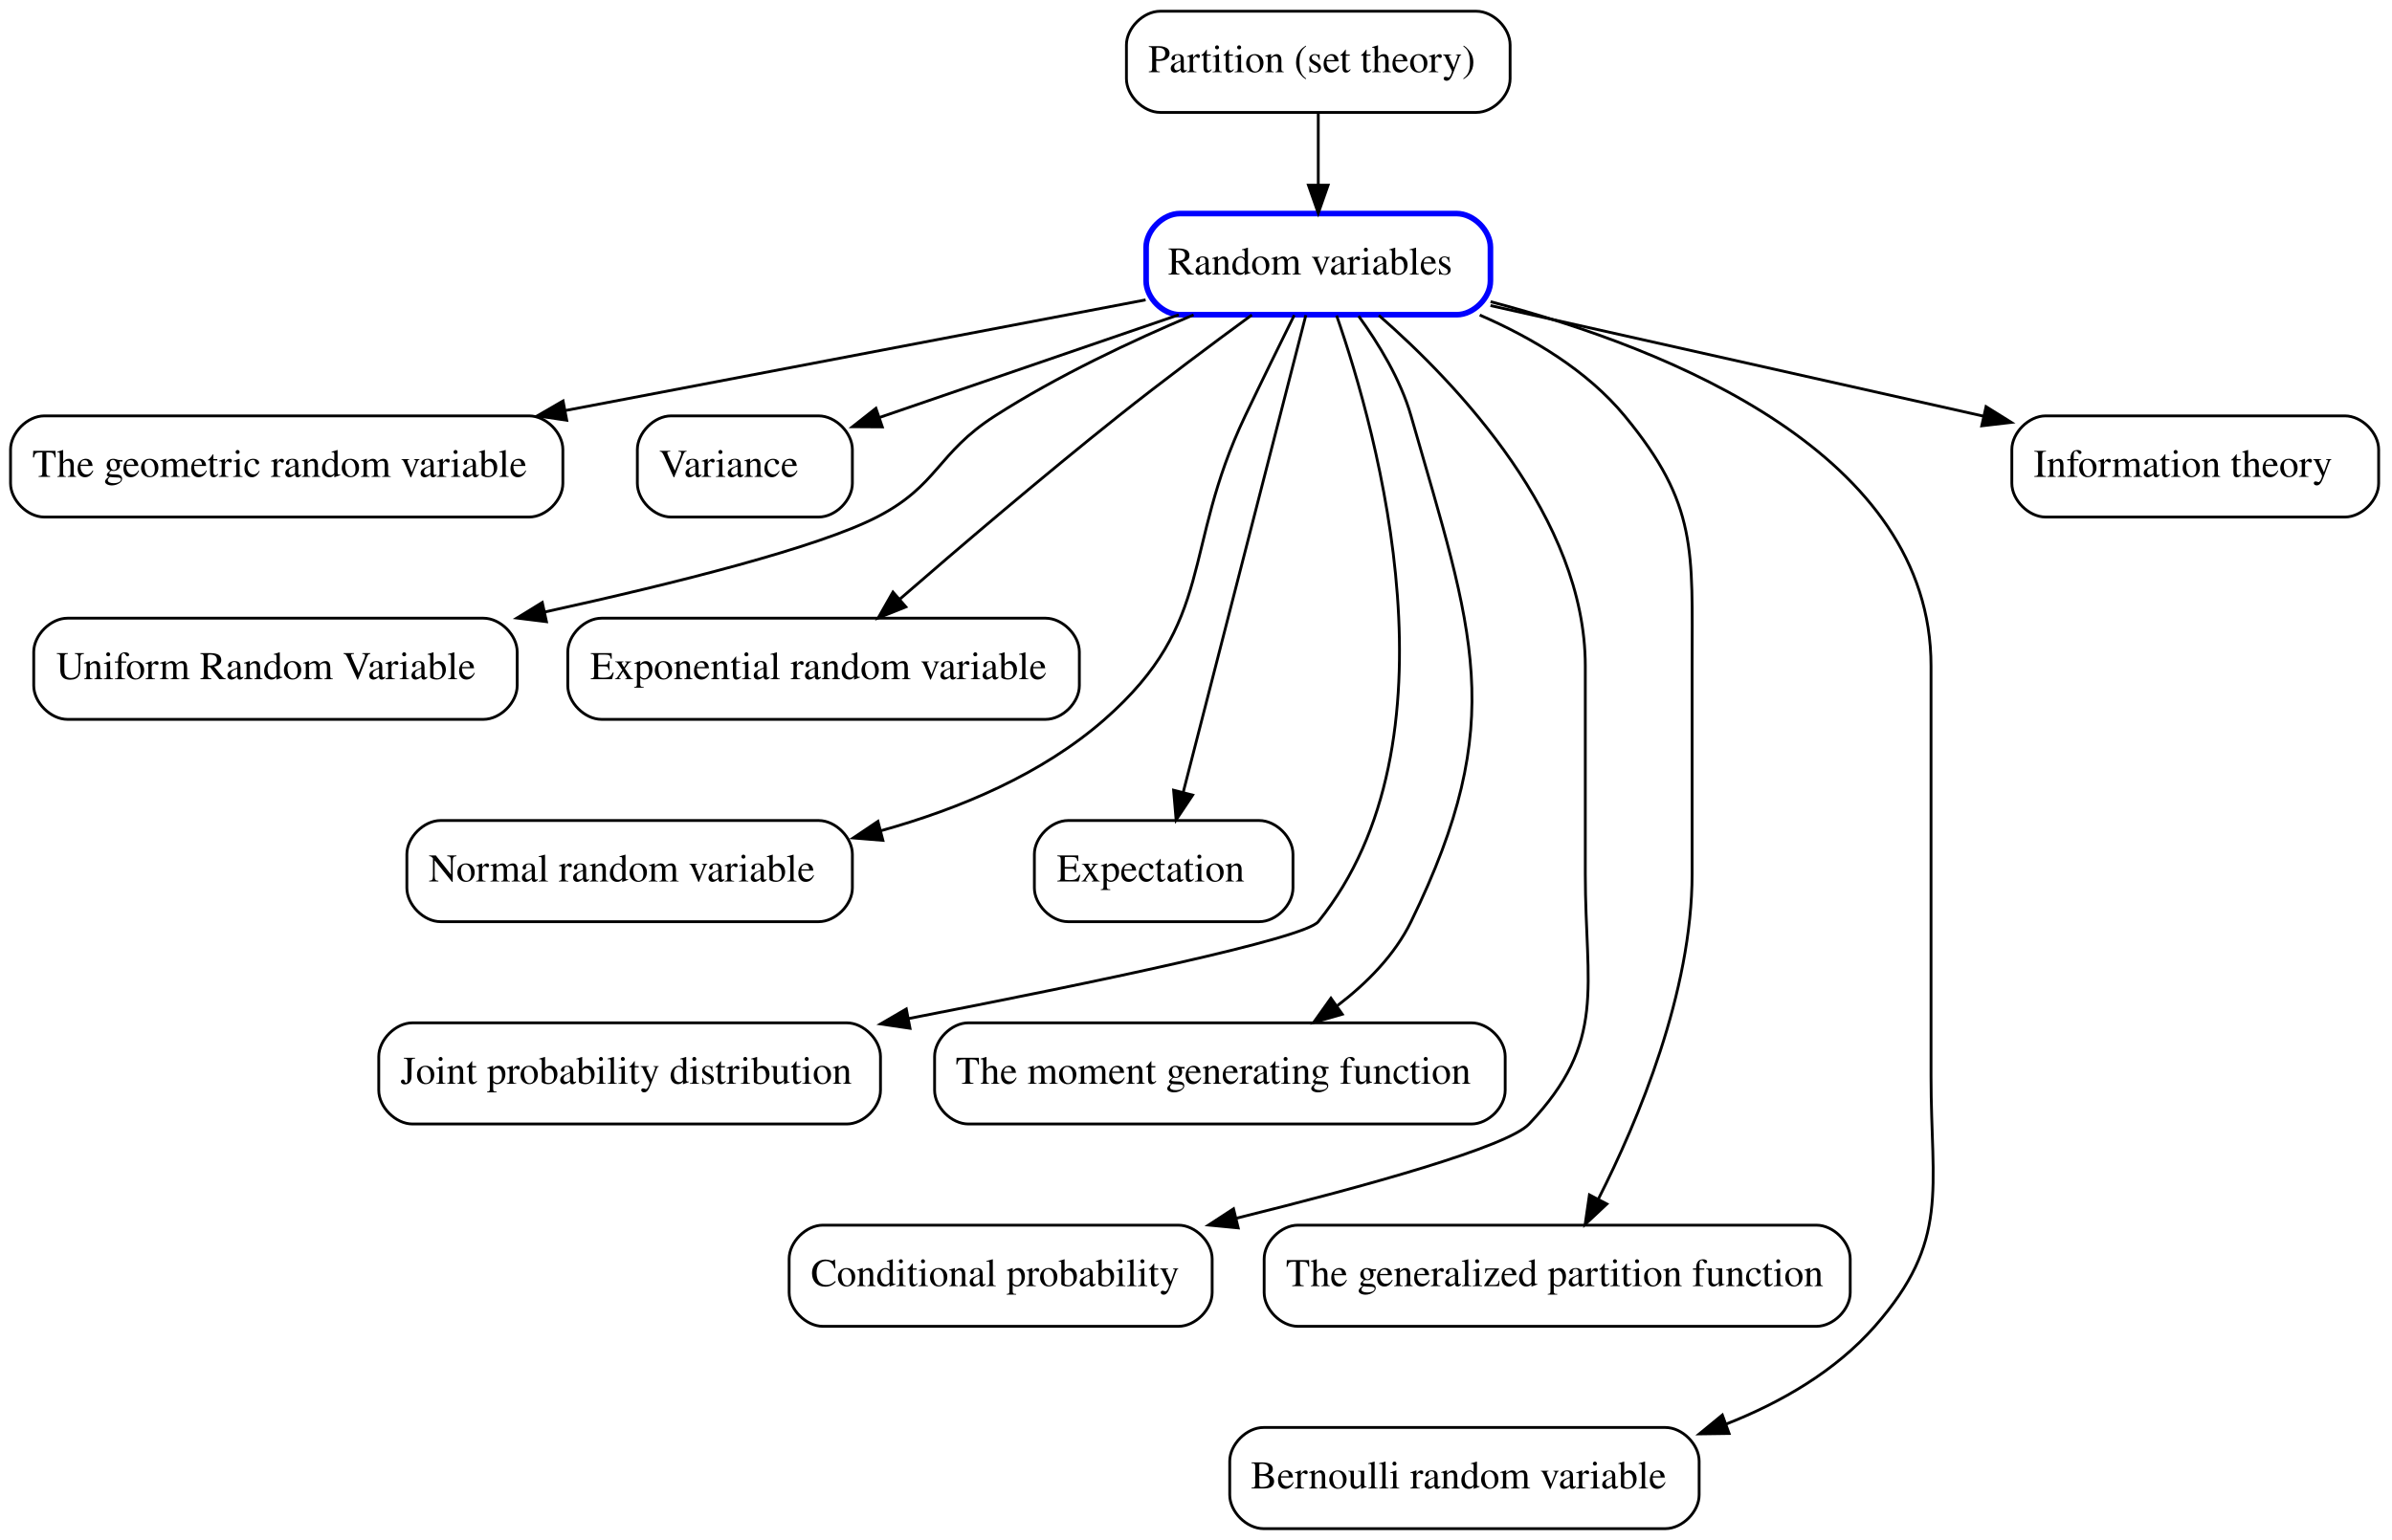
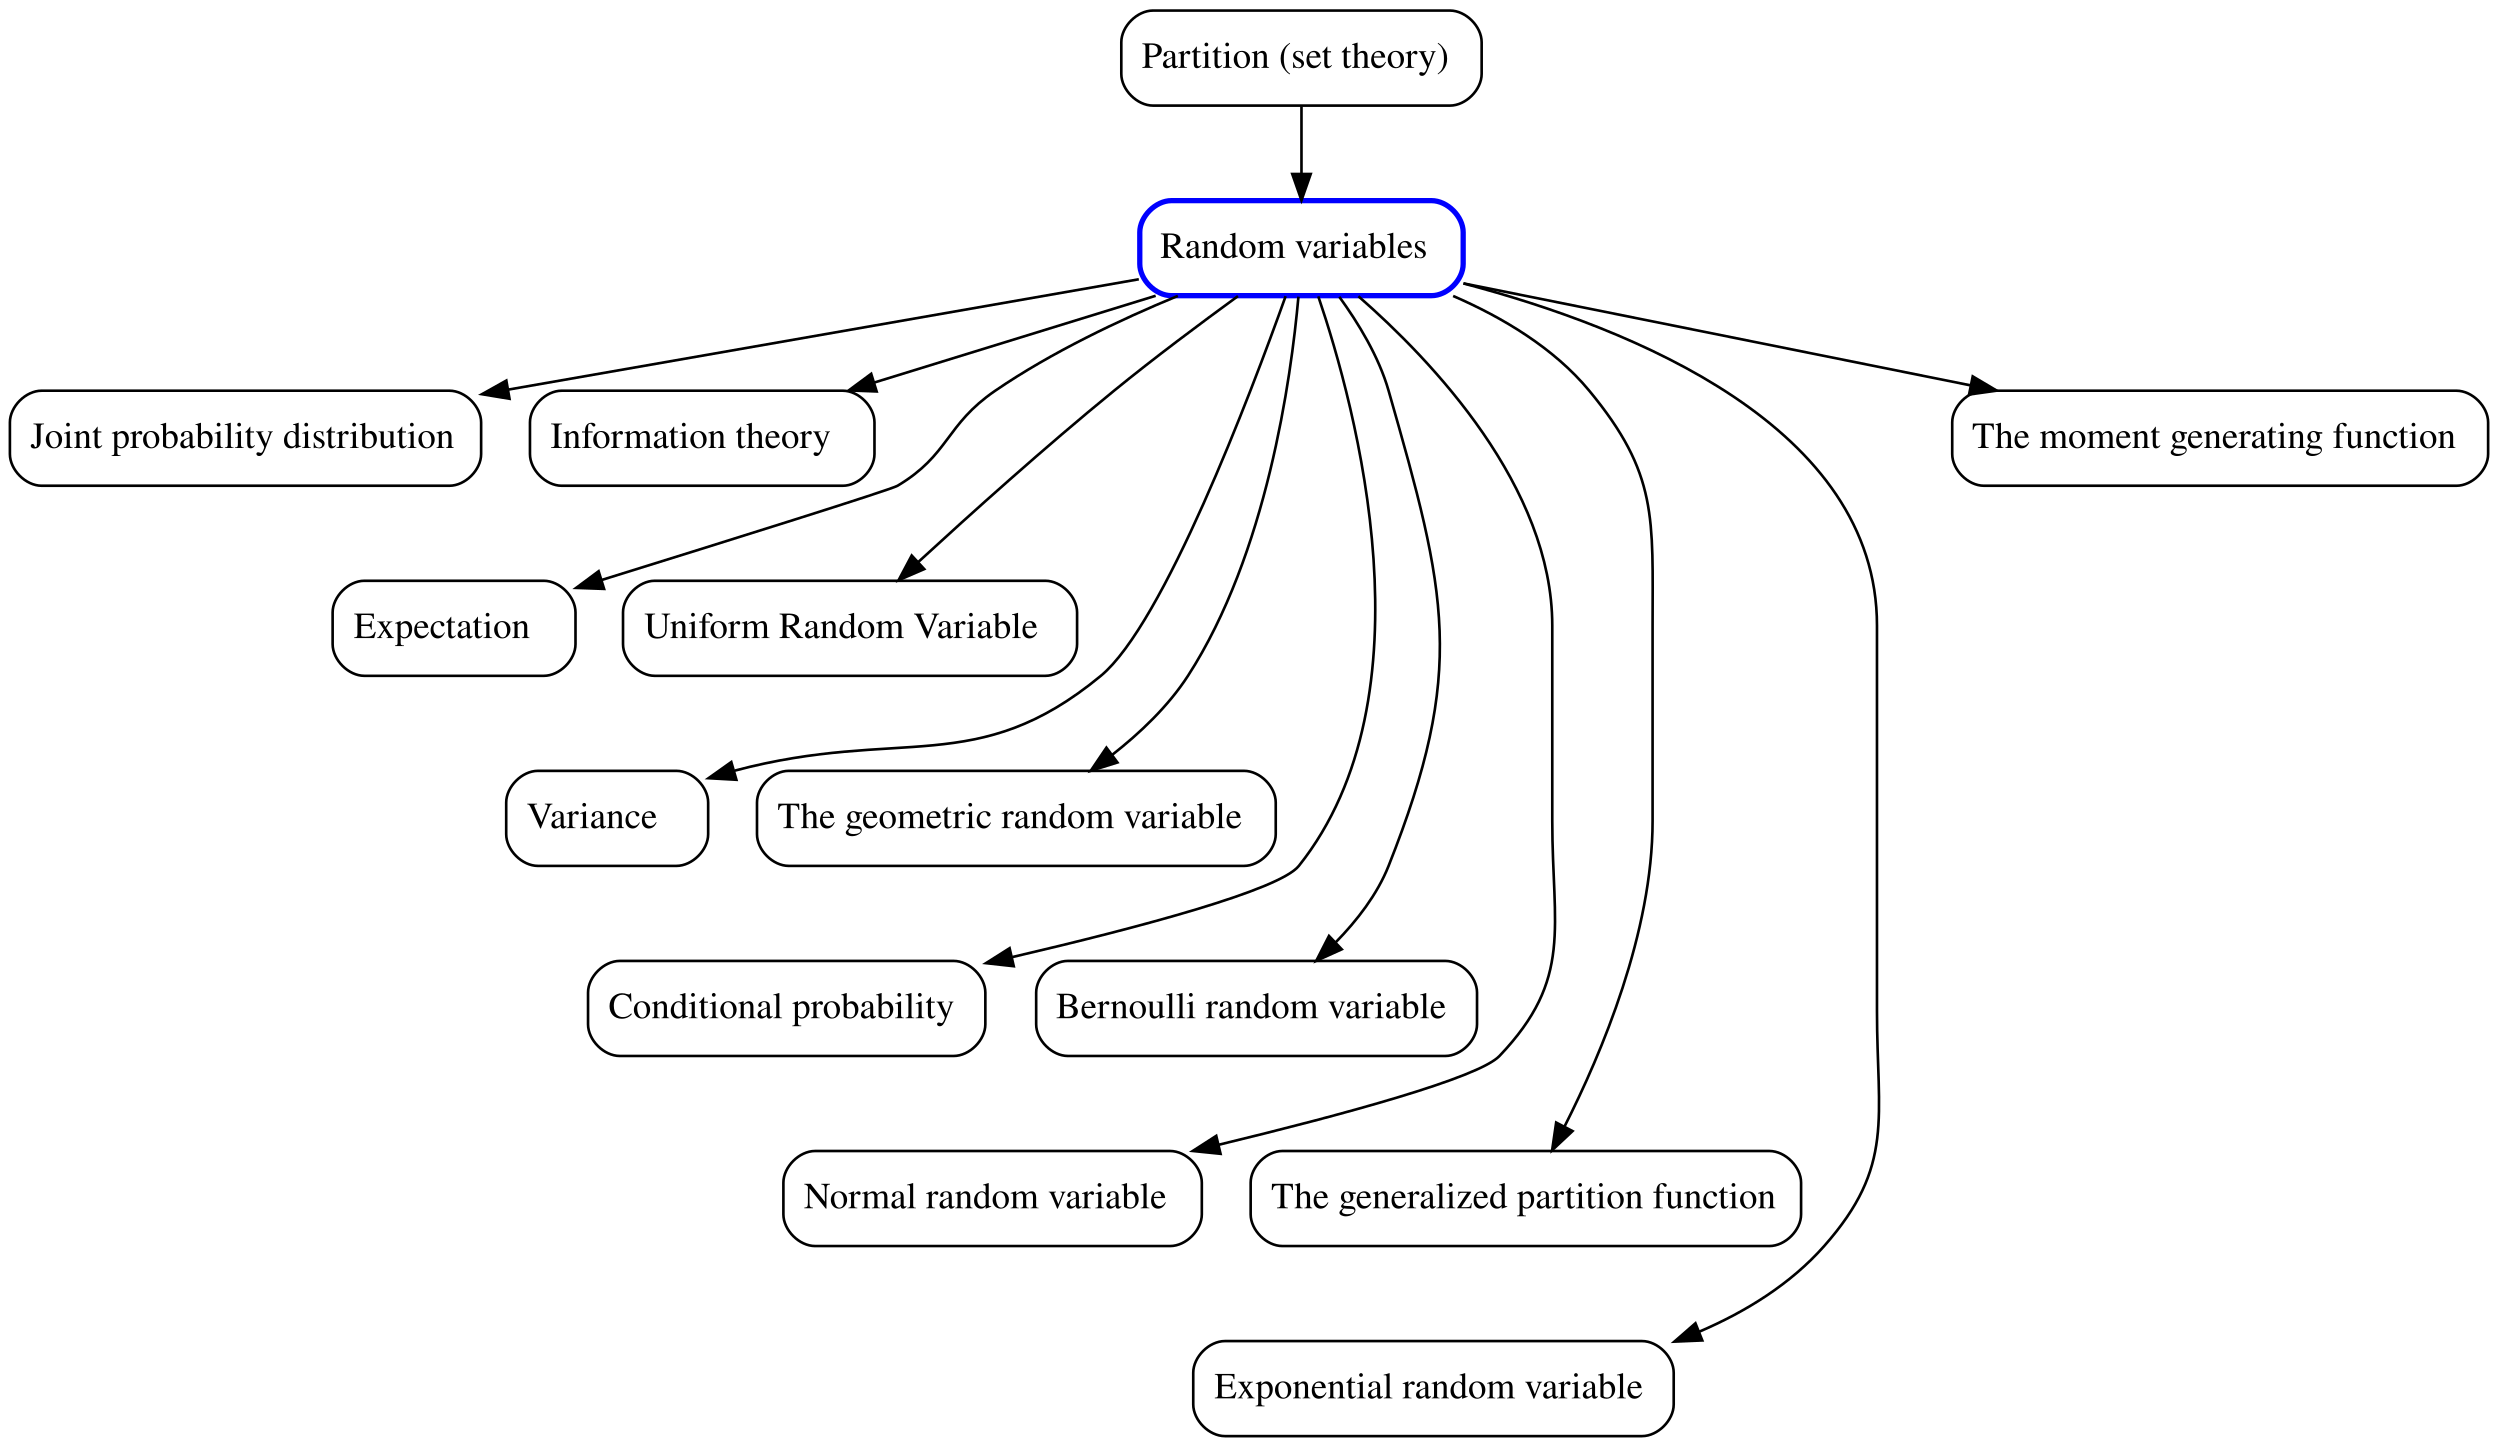
- <svg xmlns="http://www.w3.org/2000/svg" xmlns:xlink="http://www.w3.org/1999/xlink" width="851pt" height="548pt" viewBox="0.00 0.00 851.00 548.00">
+ <svg xmlns="http://www.w3.org/2000/svg" xmlns:xlink="http://www.w3.org/1999/xlink" width="947pt" height="548pt" viewBox="0.00 0.00 947.00 548.00">
  <g id="graph0" class="graph" transform="scale(1 1) rotate(0) translate(4 544)">
    <g id="node1" class="node">
      <g id="a_node1">
        <a xlink:href="RANDOM_VARIABLES.html" xlink:title=" Random variables " target="_top">
-           <path fill="none" stroke="blue" stroke-width="2" d="M514.25,-468C514.25,-468 415.75,-468 415.75,-468 409.75,-468 403.75,-462 403.75,-456 403.75,-456 403.75,-444 403.75,-444 403.75,-438 409.75,-432 415.75,-432 415.75,-432 514.25,-432 514.25,-432 520.25,-432 526.25,-438 526.25,-444 526.25,-444 526.25,-456 526.25,-456 526.25,-462 520.25,-468 514.25,-468" />
-           <text text-anchor="start" x="411.5" y="-446.3" font-family="Times,serif" font-size="14.00"> Random variables </text>
+           <path fill="none" stroke="blue" stroke-width="2" d="M538.25,-468C538.25,-468 439.75,-468 439.75,-468 433.75,-468 427.75,-462 427.75,-456 427.75,-456 427.75,-444 427.75,-444 427.75,-438 433.75,-432 439.75,-432 439.75,-432 538.25,-432 538.25,-432 544.25,-432 550.25,-438 550.25,-444 550.25,-444 550.25,-456 550.25,-456 550.25,-462 544.25,-468 538.25,-468" />
+           <text text-anchor="start" x="435.5" y="-446.3" font-family="Times,serif" font-size="14.00"> Random variables </text>
        </a>
      </g>
    </g>
    <g id="node2" class="node">
      <g id="a_node2">
-         <a xlink:href="GEOMETRIC_RANDOM_VARIABLE.html" xlink:title=" The geometric random variable " target="_top">
-           <path fill="none" stroke="black" d="M184.25,-396C184.25,-396 11.75,-396 11.75,-396 5.75,-396 -0.25,-390 -0.25,-384 -0.25,-384 -0.25,-372 -0.25,-372 -0.25,-366 5.75,-360 11.75,-360 11.75,-360 184.25,-360 184.25,-360 190.25,-360 196.25,-366 196.25,-372 196.25,-372 196.25,-384 196.25,-384 196.25,-390 190.25,-396 184.25,-396" />
-           <text text-anchor="start" x="7.5" y="-374.3" font-family="Times,serif" font-size="14.00"> The geometric random variable </text>
+         <a xlink:href="JOINT_PROBABILITY_DISTRIBUTION.html" xlink:title=" Joint probability distribution " target="_top">
+           <path fill="none" stroke="black" d="M166.25,-396C166.25,-396 11.75,-396 11.75,-396 5.75,-396 -0.25,-390 -0.25,-384 -0.25,-384 -0.25,-372 -0.25,-372 -0.25,-366 5.75,-360 11.75,-360 11.75,-360 166.25,-360 166.25,-360 172.25,-360 178.25,-366 178.25,-372 178.25,-372 178.25,-384 178.25,-384 178.25,-390 172.25,-396 166.25,-396" />
+           <text text-anchor="start" x="7.5" y="-374.3" font-family="Times,serif" font-size="14.00"> Joint probability distribution </text>
        </a>
      </g>
    </g>
    <g id="edge1" class="edge">
-       <path fill="none" stroke="black" d="M403.572,-437.284C347.286,-426.548 262.955,-410.463 197.135,-397.909" />
-       <polygon fill="black" stroke="black" points="197.63,-394.44 187.152,-396.004 196.319,-401.316 197.63,-394.44" />
+       <path fill="none" stroke="black" d="M427.377,-438.216C363.723,-427.077 263.391,-409.518 188.481,-396.409" />
+       <polygon fill="black" stroke="black" points="189.005,-392.948 178.551,-394.671 187.798,-399.843 189.005,-392.948" />
    </g>
    <g id="node3" class="node">
      <g id="a_node3">
-         <a xlink:href="VARIANCE.html" xlink:title=" Variance  " target="_top">
-           <path fill="none" stroke="black" d="M287.25,-396C287.25,-396 234.75,-396 234.75,-396 228.75,-396 222.75,-390 222.75,-384 222.75,-384 222.75,-372 222.75,-372 222.75,-366 228.75,-360 234.75,-360 234.75,-360 287.25,-360 287.25,-360 293.25,-360 299.25,-366 299.25,-372 299.25,-372 299.25,-384 299.25,-384 299.25,-390 293.25,-396 287.25,-396" />
-           <text text-anchor="start" x="230.5" y="-374.3" font-family="Times,serif" font-size="14.00"> Variance  </text>
+         <a xlink:href="INFORMATION_THEORY.html" xlink:title=" Information theory  " target="_top">
+           <path fill="none" stroke="black" d="M315.25,-396C315.25,-396 208.75,-396 208.75,-396 202.75,-396 196.75,-390 196.75,-384 196.75,-384 196.75,-372 196.75,-372 196.75,-366 202.75,-360 208.75,-360 208.75,-360 315.25,-360 315.25,-360 321.25,-360 327.25,-366 327.25,-372 327.25,-372 327.25,-384 327.25,-384 327.25,-390 321.25,-396 315.25,-396" />
+           <text text-anchor="start" x="204.5" y="-374.3" font-family="Times,serif" font-size="14.00"> Information theory  </text>
        </a>
      </g>
    </g>
    <g id="edge2" class="edge">
-       <path fill="none" stroke="black" d="M415.357,-431.966C382.972,-420.853 340.925,-406.425 308.896,-395.435" />
-       <polygon fill="black" stroke="black" points="309.894,-392.077 299.299,-392.142 307.622,-398.698 309.894,-392.077" />
+       <path fill="none" stroke="black" d="M433.76,-431.966C401.629,-422.057 360.952,-409.514 327.25,-399.121" />
+       <polygon fill="black" stroke="black" points="328.075,-395.713 317.488,-396.111 326.012,-402.402 328.075,-395.713" />
    </g>
    <g id="node4" class="node">
      <g id="a_node4">
-         <a xlink:href="UNIFORM_RANDOM_VARIABLE.html" xlink:title=" Uniform Random Variable " target="_top">
-           <path fill="none" stroke="black" d="M168,-324C168,-324 20,-324 20,-324 14,-324 8,-318 8,-312 8,-312 8,-300 8,-300 8,-294 14,-288 20,-288 20,-288 168,-288 168,-288 174,-288 180,-294 180,-300 180,-300 180,-312 180,-312 180,-318 174,-324 168,-324" />
-           <text text-anchor="start" x="16" y="-302.3" font-family="Times,serif" font-size="14.00"> Uniform Random Variable </text>
+         <a xlink:href="EXPECTATION.html" xlink:title=" Expectation  " target="_top">
+           <path fill="none" stroke="black" d="M202,-324C202,-324 134,-324 134,-324 128,-324 122,-318 122,-312 122,-312 122,-300 122,-300 122,-294 128,-288 134,-288 134,-288 202,-288 202,-288 208,-288 214,-294 214,-300 214,-300 214,-312 214,-312 214,-318 208,-324 202,-324" />
+           <text text-anchor="start" x="130" y="-302.3" font-family="Times,serif" font-size="14.00"> Expectation  </text>
        </a>
      </g>
    </g>
    <g id="edge3" class="edge">
-       <path fill="none" stroke="black" d="M420.642,-431.96C398.641,-422.672 372.114,-410.182 350,-396 329.305,-382.728 329.856,-371.259 308,-360 286.995,-349.179 236.473,-336.467 189.791,-326.206" />
-       <polygon fill="black" stroke="black" points="190.416,-322.76 179.9,-324.055 188.928,-329.6 190.416,-322.76" />
+       <path fill="none" stroke="black" d="M442.168,-431.916C420.223,-422.853 394.287,-410.568 373,-396 354.065,-383.042 355.695,-371.77 336,-360 333.444,-358.473 271.799,-339.181 223.919,-324.309" />
+       <polygon fill="black" stroke="black" points="224.831,-320.928 214.243,-321.306 222.756,-327.613 224.831,-320.928" />
+     </g>
+     <g id="node5" class="node">
+       <g id="a_node5">
+         <a xlink:href="UNIFORM_RANDOM_VARIABLE.html" xlink:title=" Uniform Random Variable " target="_top">
+           <path fill="none" stroke="black" d="M392,-324C392,-324 244,-324 244,-324 238,-324 232,-318 232,-312 232,-312 232,-300 232,-300 232,-294 238,-288 244,-288 244,-288 392,-288 392,-288 398,-288 404,-294 404,-300 404,-300 404,-312 404,-312 404,-318 398,-324 392,-324" />
+           <text text-anchor="start" x="240" y="-302.3" font-family="Times,serif" font-size="14.00"> Uniform Random Variable </text>
+         </a>
+       </g>
+     </g>
+     <g id="edge5" class="edge">
+       <path fill="none" stroke="black" d="M464.943,-431.834C451.007,-421.695 433.257,-408.445 418,-396 392.085,-374.86 363.708,-349.366 343.824,-331.091" />
+       <polygon fill="black" stroke="black" points="346.104,-328.432 336.381,-324.222 341.356,-333.576 346.104,-328.432" />
    </g>
    <g id="node6" class="node">
      <g id="a_node6">
-         <a xlink:href="EXPONENTIAL_RANDOM_VARIABLE.html" xlink:title=" Exponential random variable " target="_top">
-           <path fill="none" stroke="black" d="M368,-324C368,-324 210,-324 210,-324 204,-324 198,-318 198,-312 198,-312 198,-300 198,-300 198,-294 204,-288 210,-288 210,-288 368,-288 368,-288 374,-288 380,-294 380,-300 380,-300 380,-312 380,-312 380,-318 374,-324 368,-324" />
-           <text text-anchor="start" x="206" y="-302.3" font-family="Times,serif" font-size="14.00"> Exponential random variable </text>
+         <a xlink:href="VARIANCE.html" xlink:title=" Variance  " target="_top">
+           <path fill="none" stroke="black" d="M252.25,-252C252.25,-252 199.75,-252 199.75,-252 193.75,-252 187.75,-246 187.75,-240 187.75,-240 187.75,-228 187.75,-228 187.75,-222 193.75,-216 199.75,-216 199.75,-216 252.25,-216 252.25,-216 258.25,-216 264.25,-222 264.25,-228 264.25,-228 264.25,-240 264.25,-240 264.25,-246 258.25,-252 252.25,-252" />
+           <text text-anchor="start" x="195.5" y="-230.3" font-family="Times,serif" font-size="14.00"> Variance  </text>
        </a>
      </g>
    </g>
    <g id="edge6" class="edge">
-       <path fill="none" stroke="black" d="M441.38,-431.933C427.433,-421.717 409.526,-408.356 394,-396 366.974,-374.493 336.995,-348.901 316.013,-330.693" />
-       <polygon fill="black" stroke="black" points="318.278,-328.024 308.437,-324.1 313.683,-333.305 318.278,-328.024" />
+       <path fill="none" stroke="black" d="M483.001,-431.805C469.645,-394.446 436.765,-307.643 413,-288 365.898,-249.067 337.278,-268.77 274.344,-252.087" />
+       <polygon fill="black" stroke="black" points="274.951,-248.62 264.373,-249.217 273.015,-255.347 274.951,-248.62" />
    </g>
    <g id="node7" class="node">
      <g id="a_node7">
-         <a xlink:href="NORMAL_RANDOM_VARIABLE.html" xlink:title=" Normal random variable " target="_top">
-           <path fill="none" stroke="black" d="M287.25,-252C287.25,-252 152.75,-252 152.75,-252 146.75,-252 140.75,-246 140.75,-240 140.75,-240 140.75,-228 140.75,-228 140.75,-222 146.75,-216 152.75,-216 152.75,-216 287.25,-216 287.25,-216 293.25,-216 299.25,-222 299.25,-228 299.25,-228 299.25,-240 299.25,-240 299.25,-246 293.25,-252 287.25,-252" />
-           <text text-anchor="start" x="148.5" y="-230.3" font-family="Times,serif" font-size="14.00"> Normal random variable </text>
+         <a xlink:href="GEOMETRIC_RANDOM_VARIABLE.html" xlink:title=" The geometric random variable " target="_top">
+           <path fill="none" stroke="black" d="M467.25,-252C467.25,-252 294.75,-252 294.75,-252 288.75,-252 282.75,-246 282.75,-240 282.75,-240 282.75,-228 282.75,-228 282.75,-222 288.75,-216 294.75,-216 294.75,-216 467.25,-216 467.25,-216 473.25,-216 479.25,-222 479.25,-228 479.25,-228 479.25,-240 479.25,-240 479.25,-246 473.25,-252 467.25,-252" />
+           <text text-anchor="start" x="290.5" y="-230.3" font-family="Times,serif" font-size="14.00"> The geometric random variable </text>
        </a>
      </g>
    </g>
-     <g id="edge7" class="edge">
-       <path fill="none" stroke="black" d="M456.471,-431.862C451.348,-421.506 444.733,-408.027 439,-396 416.239,-348.253 428.747,-322.9 389,-288 366.781,-268.49 337.408,-256.159 309.391,-248.367" />
-       <polygon fill="black" stroke="black" points="310.112,-244.937 299.552,-245.795 308.342,-251.71 310.112,-244.937" />
+     <g id="edge8" class="edge">
+       <path fill="none" stroke="black" d="M487.85,-431.619C485.073,-400.489 475.842,-334.164 446,-288 438.567,-276.502 427.825,-266.3 417.208,-257.993" />
+       <polygon fill="black" stroke="black" points="419.284,-255.175 409.169,-252.02 415.109,-260.794 419.284,-255.175" />
    </g>
    <g id="node8" class="node">
      <g id="a_node8">
-         <a xlink:href="EXPECTATION.html" xlink:title=" Expectation  " target="_top">
-           <path fill="none" stroke="black" d="M444,-252C444,-252 376,-252 376,-252 370,-252 364,-246 364,-240 364,-240 364,-228 364,-228 364,-222 370,-216 376,-216 376,-216 444,-216 444,-216 450,-216 456,-222 456,-228 456,-228 456,-240 456,-240 456,-246 450,-252 444,-252" />
-           <text text-anchor="start" x="372" y="-230.3" font-family="Times,serif" font-size="14.00"> Expectation  </text>
+         <a xlink:href="CONDITIONAL_PROBABILITY.html" xlink:title=" Conditional probability " target="_top">
+           <path fill="none" stroke="black" d="M357.25,-180C357.25,-180 230.75,-180 230.75,-180 224.75,-180 218.75,-174 218.75,-168 218.75,-168 218.75,-156 218.75,-156 218.75,-150 224.75,-144 230.75,-144 230.75,-144 357.25,-144 357.25,-144 363.25,-144 369.25,-150 369.25,-156 369.25,-156 369.25,-168 369.25,-168 369.25,-174 363.25,-180 357.25,-180" />
+           <text text-anchor="start" x="226.5" y="-158.3" font-family="Times,serif" font-size="14.00"> Conditional probability </text>
        </a>
      </g>
    </g>
    <g id="edge9" class="edge">
-       <path fill="none" stroke="black" d="M460.592,-431.849C451.058,-394.753 428.456,-306.81 416.966,-262.103" />
-       <polygon fill="black" stroke="black" points="420.308,-261.046 414.429,-252.232 413.528,-262.789 420.308,-261.046" />
+       <path fill="none" stroke="black" d="M495.364,-431.744C509.675,-389.637 539.304,-280.376 488,-216 480.722,-206.868 428.069,-192.806 379.454,-181.461" />
+       <polygon fill="black" stroke="black" points="380.011,-177.998 369.48,-179.157 378.436,-184.818 380.011,-177.998" />
    </g>
    <g id="node9" class="node">
      <g id="a_node9">
-         <a xlink:href="JOINT_PROBABILITY_DISTRIBUTION.html" xlink:title=" Joint probability distribution " target="_top">
-           <path fill="none" stroke="black" d="M297.25,-180C297.25,-180 142.75,-180 142.75,-180 136.75,-180 130.75,-174 130.75,-168 130.75,-168 130.75,-156 130.75,-156 130.75,-150 136.75,-144 142.75,-144 142.75,-144 297.25,-144 297.25,-144 303.25,-144 309.25,-150 309.25,-156 309.25,-156 309.25,-168 309.25,-168 309.25,-174 303.25,-180 297.25,-180" />
-           <text text-anchor="start" x="138.5" y="-158.3" font-family="Times,serif" font-size="14.00"> Joint probability distribution </text>
+         <a xlink:href="BERNOULI_RANDOM_VARIABLE.html" xlink:title=" Bernoulli random variable " target="_top">
+           <path fill="none" stroke="black" d="M543.5,-180C543.5,-180 400.5,-180 400.5,-180 394.5,-180 388.5,-174 388.5,-168 388.5,-168 388.5,-156 388.5,-156 388.5,-150 394.5,-144 400.5,-144 400.5,-144 543.5,-144 543.5,-144 549.5,-144 555.5,-150 555.5,-156 555.5,-156 555.5,-168 555.5,-168 555.5,-174 549.5,-180 543.5,-180" />
+           <text text-anchor="start" x="396" y="-158.3" font-family="Times,serif" font-size="14.00"> Bernoulli random variable </text>
        </a>
      </g>
    </g>
-     <g id="edge10" class="edge">
-       <path fill="none" stroke="black" d="M471.522,-431.705C486.201,-389.51 516.689,-280.067 465,-216 460.143,-209.98 385.088,-194.295 319.319,-181.539" />
-       <polygon fill="black" stroke="black" points="319.757,-178.059 309.275,-179.6 318.43,-184.932 319.757,-178.059" />
+     <g id="edge11" class="edge">
+       <path fill="none" stroke="black" d="M503.327,-431.566C510.448,-421.762 518.306,-408.923 522,-396 543.989,-319.081 551.535,-290.348 522,-216 517.709,-205.199 510.058,-195.324 502.012,-187.102" />
+       <polygon fill="black" stroke="black" points="504.25,-184.401 494.596,-180.037 499.422,-189.469 504.25,-184.401" />
    </g>
    <g id="node10" class="node">
      <g id="a_node10">
-         <a xlink:href="MOMENT_GENERATING_FUNCTION.html" xlink:title=" The moment generating function " target="_top">
-           <path fill="none" stroke="black" d="M519.5,-180C519.5,-180 340.5,-180 340.5,-180 334.5,-180 328.5,-174 328.5,-168 328.5,-168 328.5,-156 328.5,-156 328.5,-150 334.5,-144 340.5,-144 340.5,-144 519.5,-144 519.5,-144 525.5,-144 531.5,-150 531.5,-156 531.5,-156 531.5,-168 531.5,-168 531.5,-174 525.5,-180 519.5,-180" />
-           <text text-anchor="start" x="336" y="-158.3" font-family="Times,serif" font-size="14.00"> The moment generating function </text>
+         <a xlink:href="NORMAL_RANDOM_VARIABLE.html" xlink:title=" Normal random variable " target="_top">
+           <path fill="none" stroke="black" d="M439.25,-108C439.25,-108 304.75,-108 304.75,-108 298.75,-108 292.75,-102 292.75,-96 292.75,-96 292.75,-84 292.75,-84 292.75,-78 298.75,-72 304.75,-72 304.75,-72 439.25,-72 439.25,-72 445.25,-72 451.25,-78 451.25,-84 451.25,-84 451.25,-96 451.25,-96 451.25,-102 445.25,-108 439.25,-108" />
+           <text text-anchor="start" x="300.5" y="-86.3" font-family="Times,serif" font-size="14.00"> Normal random variable </text>
        </a>
      </g>
    </g>
    <g id="edge12" class="edge">
-       <path fill="none" stroke="black" d="M479.327,-431.566C486.448,-421.762 494.306,-408.923 498,-396 519.989,-319.081 533.112,-287.883 498,-216 492.194,-204.114 482.293,-194.119 471.816,-186.125" />
-       <polygon fill="black" stroke="black" points="473.544,-183.059 463.358,-180.145 469.503,-188.775 473.544,-183.059" />
+       <path fill="none" stroke="black" d="M510.557,-431.777C538.586,-407.284 584,-359.5 584,-307 584,-307 584,-307 584,-233 584,-192.458 591.967,-173.351 564,-144 556.105,-135.715 505.034,-121.826 457.552,-110.344" />
+       <polygon fill="black" stroke="black" points="458.345,-106.935 447.805,-108.008 456.713,-113.743 458.345,-106.935" />
    </g>
    <g id="node11" class="node">
      <g id="a_node11">
-         <a xlink:href="CONDITIONAL_PROBABILITY.html" xlink:title=" Conditional probability " target="_top">
-           <path fill="none" stroke="black" d="M415.25,-108C415.25,-108 288.75,-108 288.75,-108 282.75,-108 276.75,-102 276.75,-96 276.75,-96 276.75,-84 276.75,-84 276.75,-78 282.75,-72 288.75,-72 288.75,-72 415.25,-72 415.25,-72 421.25,-72 427.25,-78 427.25,-84 427.25,-84 427.25,-96 427.25,-96 427.25,-102 421.25,-108 415.25,-108" />
-           <text text-anchor="start" x="284.5" y="-86.3" font-family="Times,serif" font-size="14.00"> Conditional probability </text>
+         <a xlink:href="GENERALIZED_PARTITION_FUNCTION.html" xlink:title=" The generalized partition function " target="_top">
+           <path fill="none" stroke="black" d="M666.25,-108C666.25,-108 481.75,-108 481.75,-108 475.75,-108 469.75,-102 469.75,-96 469.75,-96 469.75,-84 469.75,-84 469.75,-78 475.75,-72 481.75,-72 481.75,-72 666.25,-72 666.25,-72 672.25,-72 678.25,-78 678.25,-84 678.25,-84 678.25,-96 678.25,-96 678.25,-102 672.25,-108 666.25,-108" />
+           <text text-anchor="start" x="477.5" y="-86.3" font-family="Times,serif" font-size="14.00"> The generalized partition function </text>
        </a>
      </g>
    </g>
-     <g id="edge13" class="edge">
-       <path fill="none" stroke="black" d="M486.557,-431.777C514.586,-407.284 560,-359.5 560,-307 560,-307 560,-307 560,-233 560,-192.458 567.887,-173.427 540,-144 532.283,-135.857 482.305,-121.969 435.822,-110.453" />
-       <polygon fill="black" stroke="black" points="436.519,-107.02 425.973,-108.034 434.849,-113.818 436.519,-107.02" />
+     <g id="edge14" class="edge">
+       <path fill="none" stroke="black" d="M546.445,-431.888C565.223,-423.736 584.66,-412.137 598,-396 624.104,-364.424 622,-347.969 622,-307 622,-307 622,-307 622,-233 622,-190.866 602.8,-145.227 588.686,-117.371" />
+       <polygon fill="black" stroke="black" points="591.677,-115.538 583.946,-108.294 585.472,-118.778 591.677,-115.538" />
+     </g>
+     <g id="node13" class="node">
+       <g id="a_node13">
+         <a xlink:href="EXPONENTIAL_RANDOM_VARIABLE.html" xlink:title=" Exponential random variable " target="_top">
+           <path fill="none" stroke="black" d="M618,-36C618,-36 460,-36 460,-36 454,-36 448,-30 448,-24 448,-24 448,-12 448,-12 448,-6 454,-0 460,-0 460,-0 618,-0 618,-0 624,-0 630,-6 630,-12 630,-12 630,-24 630,-24 630,-30 624,-36 618,-36" />
+           <text text-anchor="start" x="456" y="-14.3" font-family="Times,serif" font-size="14.00"> Exponential random variable </text>
+         </a>
+       </g>
+     </g>
+     <g id="edge16" class="edge">
+       <path fill="none" stroke="black" d="M550.305,-436.643C614.784,-419.652 707,-382.205 707,-307 707,-307 707,-307 707,-161 707,-120.458 713.854,-102.373 687,-72 674.3,-57.635 657.424,-47.163 639.621,-39.529" />
+       <polygon fill="black" stroke="black" points="640.829,-36.243 630.244,-35.79 638.236,-42.745 640.829,-36.243" />
+     </g>
+     <g id="node14" class="node">
+       <g id="a_node14">
+         <a xlink:href="MOMENT_GENERATING_FUNCTION.html" xlink:title=" The moment generating function " target="_top">
+           <path fill="none" stroke="black" d="M926.5,-396C926.5,-396 747.5,-396 747.5,-396 741.5,-396 735.5,-390 735.5,-384 735.5,-384 735.5,-372 735.5,-372 735.5,-366 741.5,-360 747.5,-360 747.5,-360 926.5,-360 926.5,-360 932.5,-360 938.5,-366 938.5,-372 938.5,-372 938.5,-384 938.5,-384 938.5,-390 932.5,-396 926.5,-396" />
+           <text text-anchor="start" x="743" y="-374.3" font-family="Times,serif" font-size="14.00"> The moment generating function </text>
+         </a>
+       </g>
+     </g>
+     <g id="edge18" class="edge">
+       <path fill="none" stroke="black" d="M550.414,-436.647C603.554,-425.957 681.247,-410.33 742.337,-398.041" />
+       <polygon fill="black" stroke="black" points="743.265,-401.425 752.378,-396.022 741.884,-394.562 743.265,-401.425" />
    </g>
    <g id="node12" class="node">
      <g id="a_node12">
-         <a xlink:href="GENERALIZED_PARTITION_FUNCTION.html" xlink:title=" The generalized partition function " target="_top">
-           <path fill="none" stroke="black" d="M642.25,-108C642.25,-108 457.75,-108 457.75,-108 451.75,-108 445.75,-102 445.75,-96 445.75,-96 445.75,-84 445.75,-84 445.75,-78 451.75,-72 457.75,-72 457.75,-72 642.25,-72 642.25,-72 648.25,-72 654.25,-78 654.25,-84 654.25,-84 654.25,-96 654.25,-96 654.25,-102 648.25,-108 642.25,-108" />
-           <text text-anchor="start" x="453.5" y="-86.3" font-family="Times,serif" font-size="14.00"> The generalized partition function </text>
+         <a xlink:href="SET_PARTITIONS.html" xlink:title=" Partition (set theory) " target="_top">
+           <path fill="none" stroke="black" d="M545.25,-540C545.25,-540 432.75,-540 432.75,-540 426.75,-540 420.75,-534 420.75,-528 420.75,-528 420.75,-516 420.75,-516 420.75,-510 426.75,-504 432.75,-504 432.75,-504 545.25,-504 545.25,-504 551.25,-504 557.25,-510 557.25,-516 557.25,-516 557.25,-528 557.25,-528 557.25,-534 551.25,-540 545.25,-540" />
+           <text text-anchor="start" x="428.5" y="-518.3" font-family="Times,serif" font-size="14.00"> Partition (set theory) </text>
        </a>
      </g>
    </g>
    <g id="edge15" class="edge">
-       <path fill="none" stroke="black" d="M522.445,-431.888C541.223,-423.736 560.66,-412.137 574,-396 600.104,-364.424 598,-347.969 598,-307 598,-307 598,-307 598,-233 598,-190.866 578.8,-145.227 564.686,-117.371" />
-       <polygon fill="black" stroke="black" points="567.677,-115.538 559.946,-108.294 561.472,-118.778 567.677,-115.538" />
-     </g>
-     <g id="node13" class="node">
-       <g id="a_node13">
-         <a xlink:href="BERNOULI_RANDOM_VARIABLE.html" xlink:title=" Bernoulli random variable " target="_top">
-           <path fill="none" stroke="black" d="M588.5,-36C588.5,-36 445.5,-36 445.5,-36 439.5,-36 433.5,-30 433.5,-24 433.5,-24 433.5,-12 433.5,-12 433.5,-6 439.5,-0 445.5,-0 445.5,-0 588.5,-0 588.5,-0 594.5,-0 600.5,-6 600.5,-12 600.5,-12 600.5,-24 600.5,-24 600.5,-30 594.5,-36 588.5,-36" />
-           <text text-anchor="start" x="441" y="-14.3" font-family="Times,serif" font-size="14.00"> Bernoulli random variable </text>
-         </a>
-       </g>
-     </g>
-     <g id="edge16" class="edge">
-       <path fill="none" stroke="black" d="M526.305,-436.643C590.784,-419.652 683,-382.205 683,-307 683,-307 683,-307 683,-161 683,-120.458 689.788,-102.431 663,-72 649.003,-56.099 629.848,-44.966 610.018,-37.173" />
-       <polygon fill="black" stroke="black" points="611.158,-33.863 600.564,-33.715 608.754,-40.437 611.158,-33.863" />
-     </g>
-     <g id="node14" class="node">
-       <g id="a_node14">
-         <a xlink:href="INFORMATION_THEORY.html" xlink:title=" Information theory  " target="_top">
-           <path fill="none" stroke="black" d="M830.25,-396C830.25,-396 723.75,-396 723.75,-396 717.75,-396 711.75,-390 711.75,-384 711.75,-384 711.75,-372 711.75,-372 711.75,-366 717.75,-360 723.75,-360 723.75,-360 830.25,-360 830.25,-360 836.25,-360 842.25,-366 842.25,-372 842.25,-372 842.25,-384 842.25,-384 842.25,-390 836.25,-396 830.25,-396" />
-           <text text-anchor="start" x="719.5" y="-374.3" font-family="Times,serif" font-size="14.00"> Information theory  </text>
-         </a>
-       </g>
-     </g>
-     <g id="edge18" class="edge">
-       <path fill="none" stroke="black" d="M526.269,-435.254C576.556,-423.971 647.98,-407.947 701.742,-395.885" />
-       <polygon fill="black" stroke="black" points="702.574,-399.285 711.566,-393.681 701.042,-392.455 702.574,-399.285" />
-     </g>
-     <g id="node5" class="node">
-       <g id="a_node5">
-         <a xlink:href="SET_PARTITIONS.html" xlink:title=" Partition (set theory) " target="_top">
-           <path fill="none" stroke="black" d="M521.25,-540C521.25,-540 408.75,-540 408.75,-540 402.75,-540 396.75,-534 396.75,-528 396.75,-528 396.75,-516 396.75,-516 396.75,-510 402.75,-504 408.75,-504 408.75,-504 521.25,-504 521.25,-504 527.25,-504 533.25,-510 533.25,-516 533.25,-516 533.25,-528 533.25,-528 533.25,-534 527.25,-540 521.25,-540" />
-           <text text-anchor="start" x="404.5" y="-518.3" font-family="Times,serif" font-size="14.00"> Partition (set theory) </text>
-         </a>
-       </g>
-     </g>
-     <g id="edge5" class="edge">
-       <path fill="none" stroke="black" d="M465,-503.697C465,-495.983 465,-486.712 465,-478.112" />
-       <polygon fill="black" stroke="black" points="468.5,-478.104 465,-468.104 461.5,-478.104 468.5,-478.104" />
+       <path fill="none" stroke="black" d="M489,-503.697C489,-495.983 489,-486.712 489,-478.112" />
+       <polygon fill="black" stroke="black" points="492.5,-478.104 489,-468.104 485.5,-478.104 492.5,-478.104" />
    </g>
  </g>
</svg>
